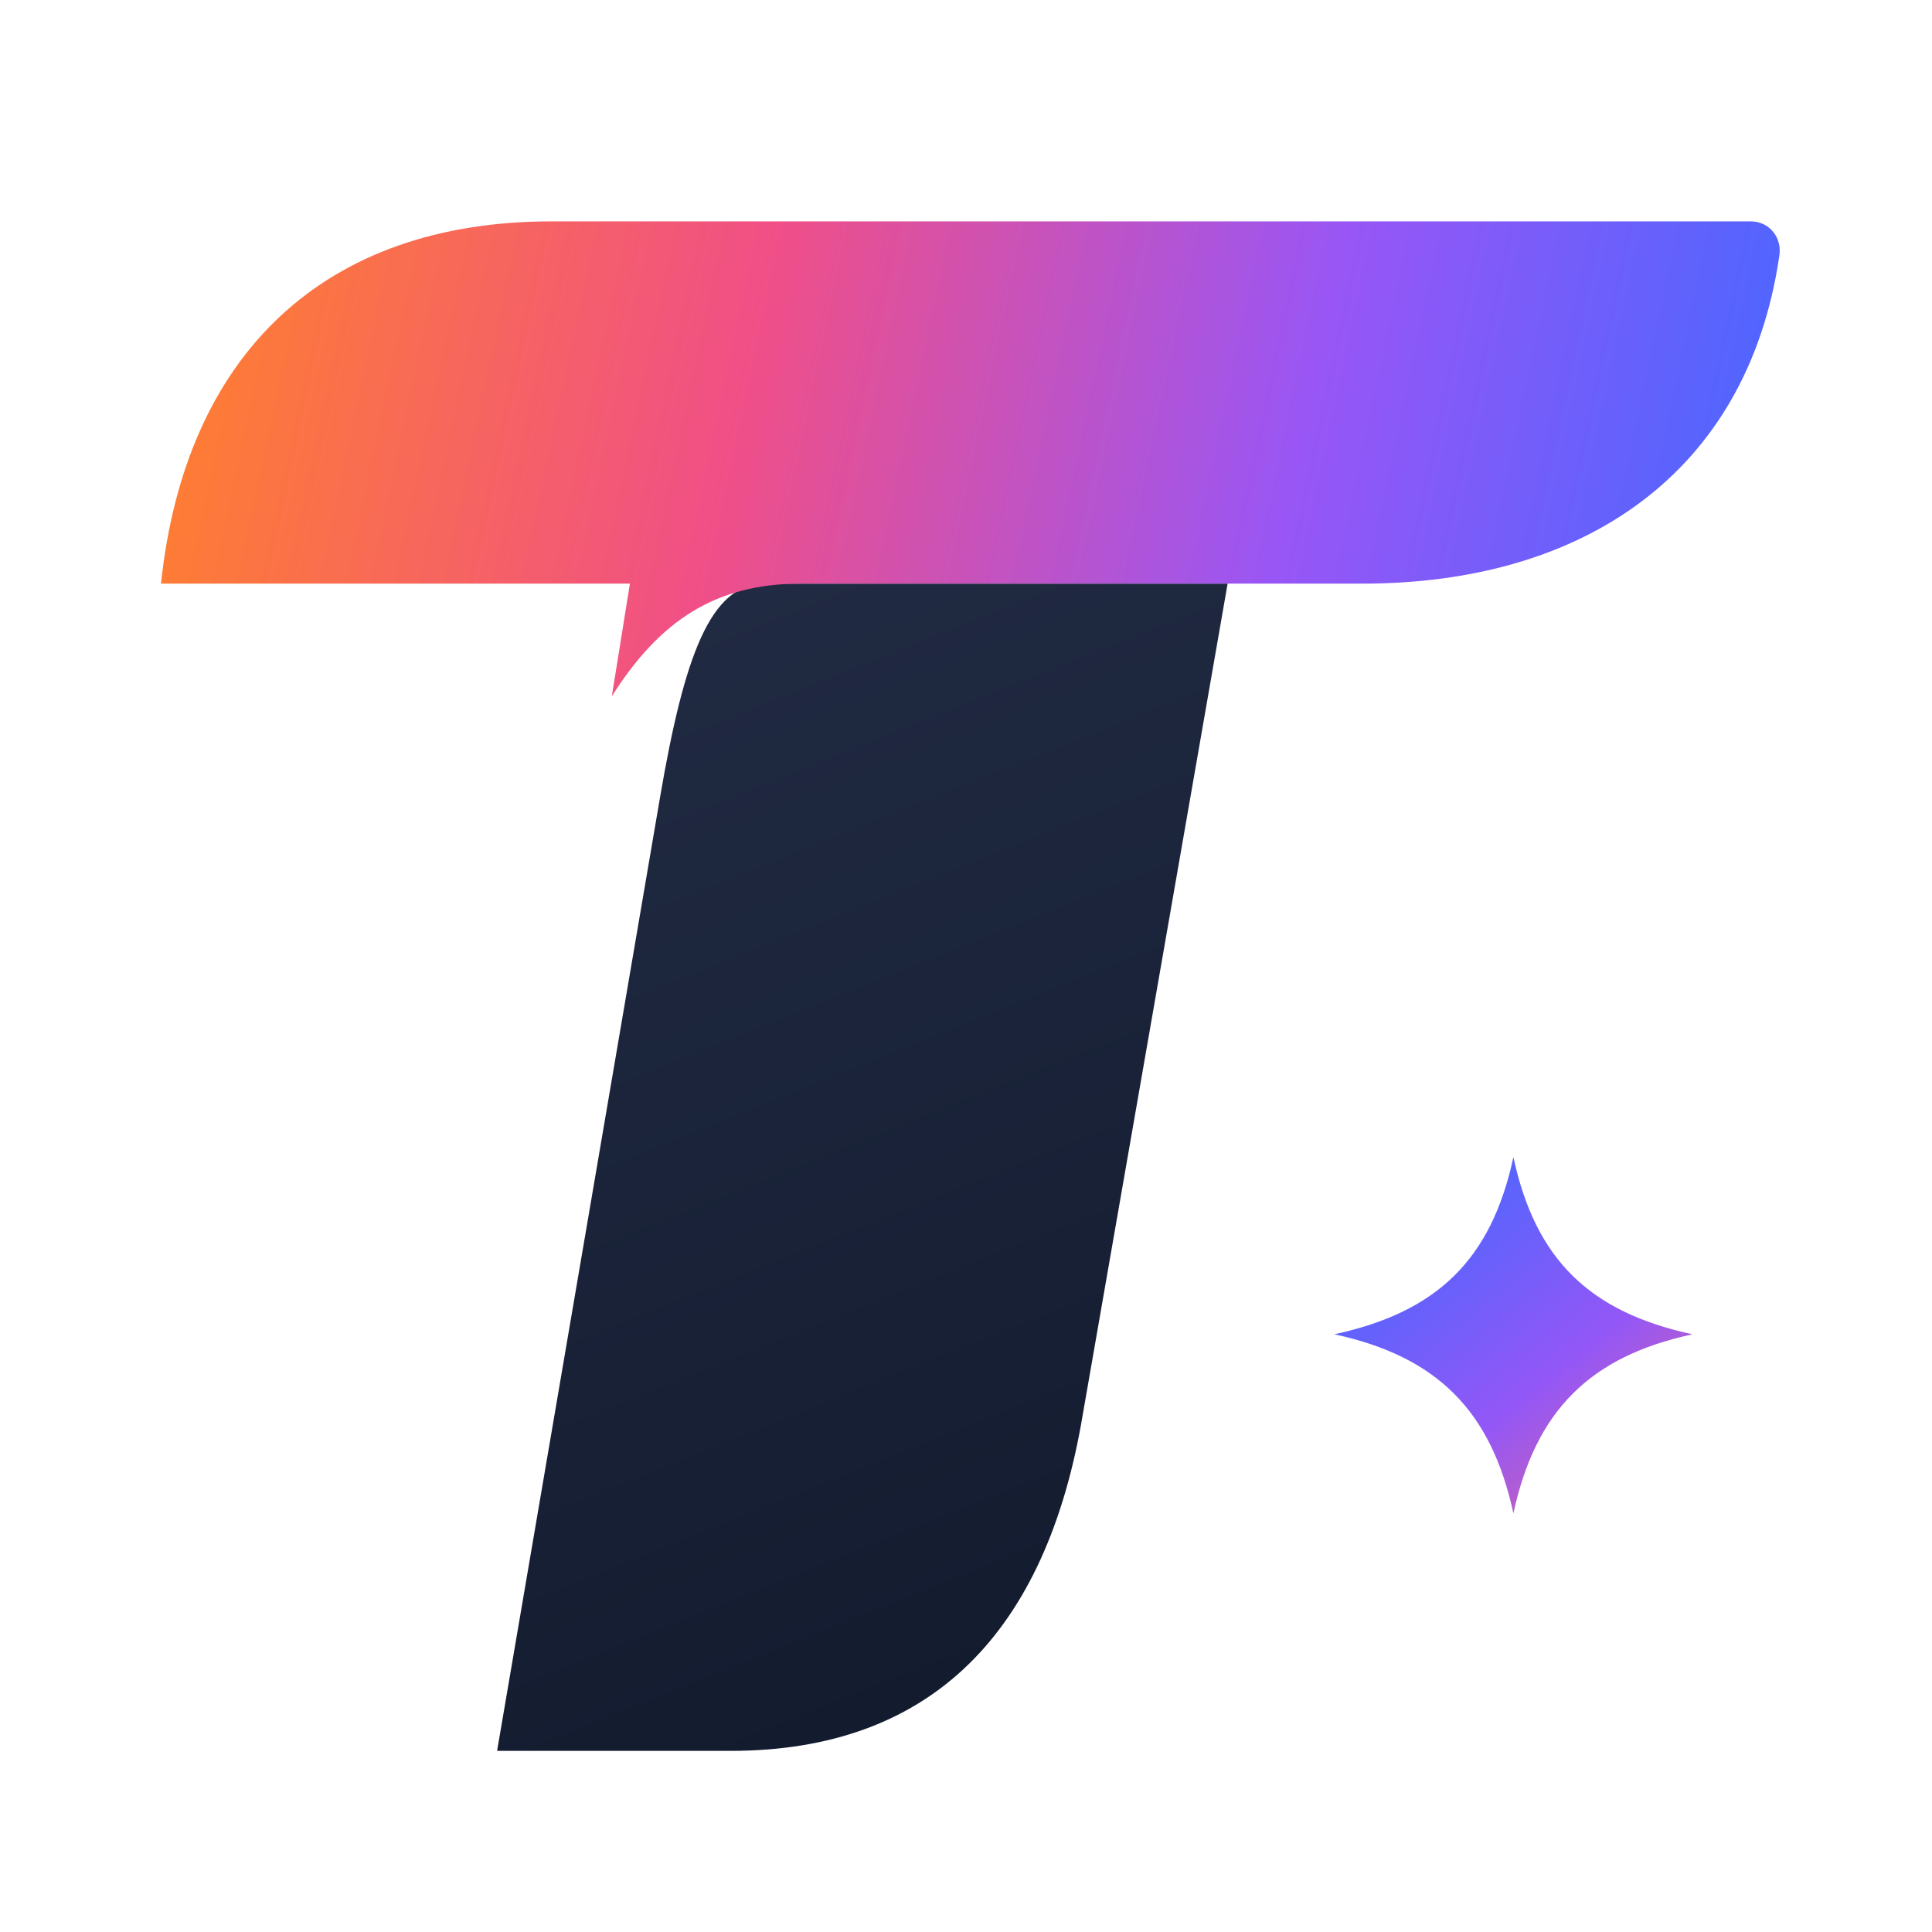
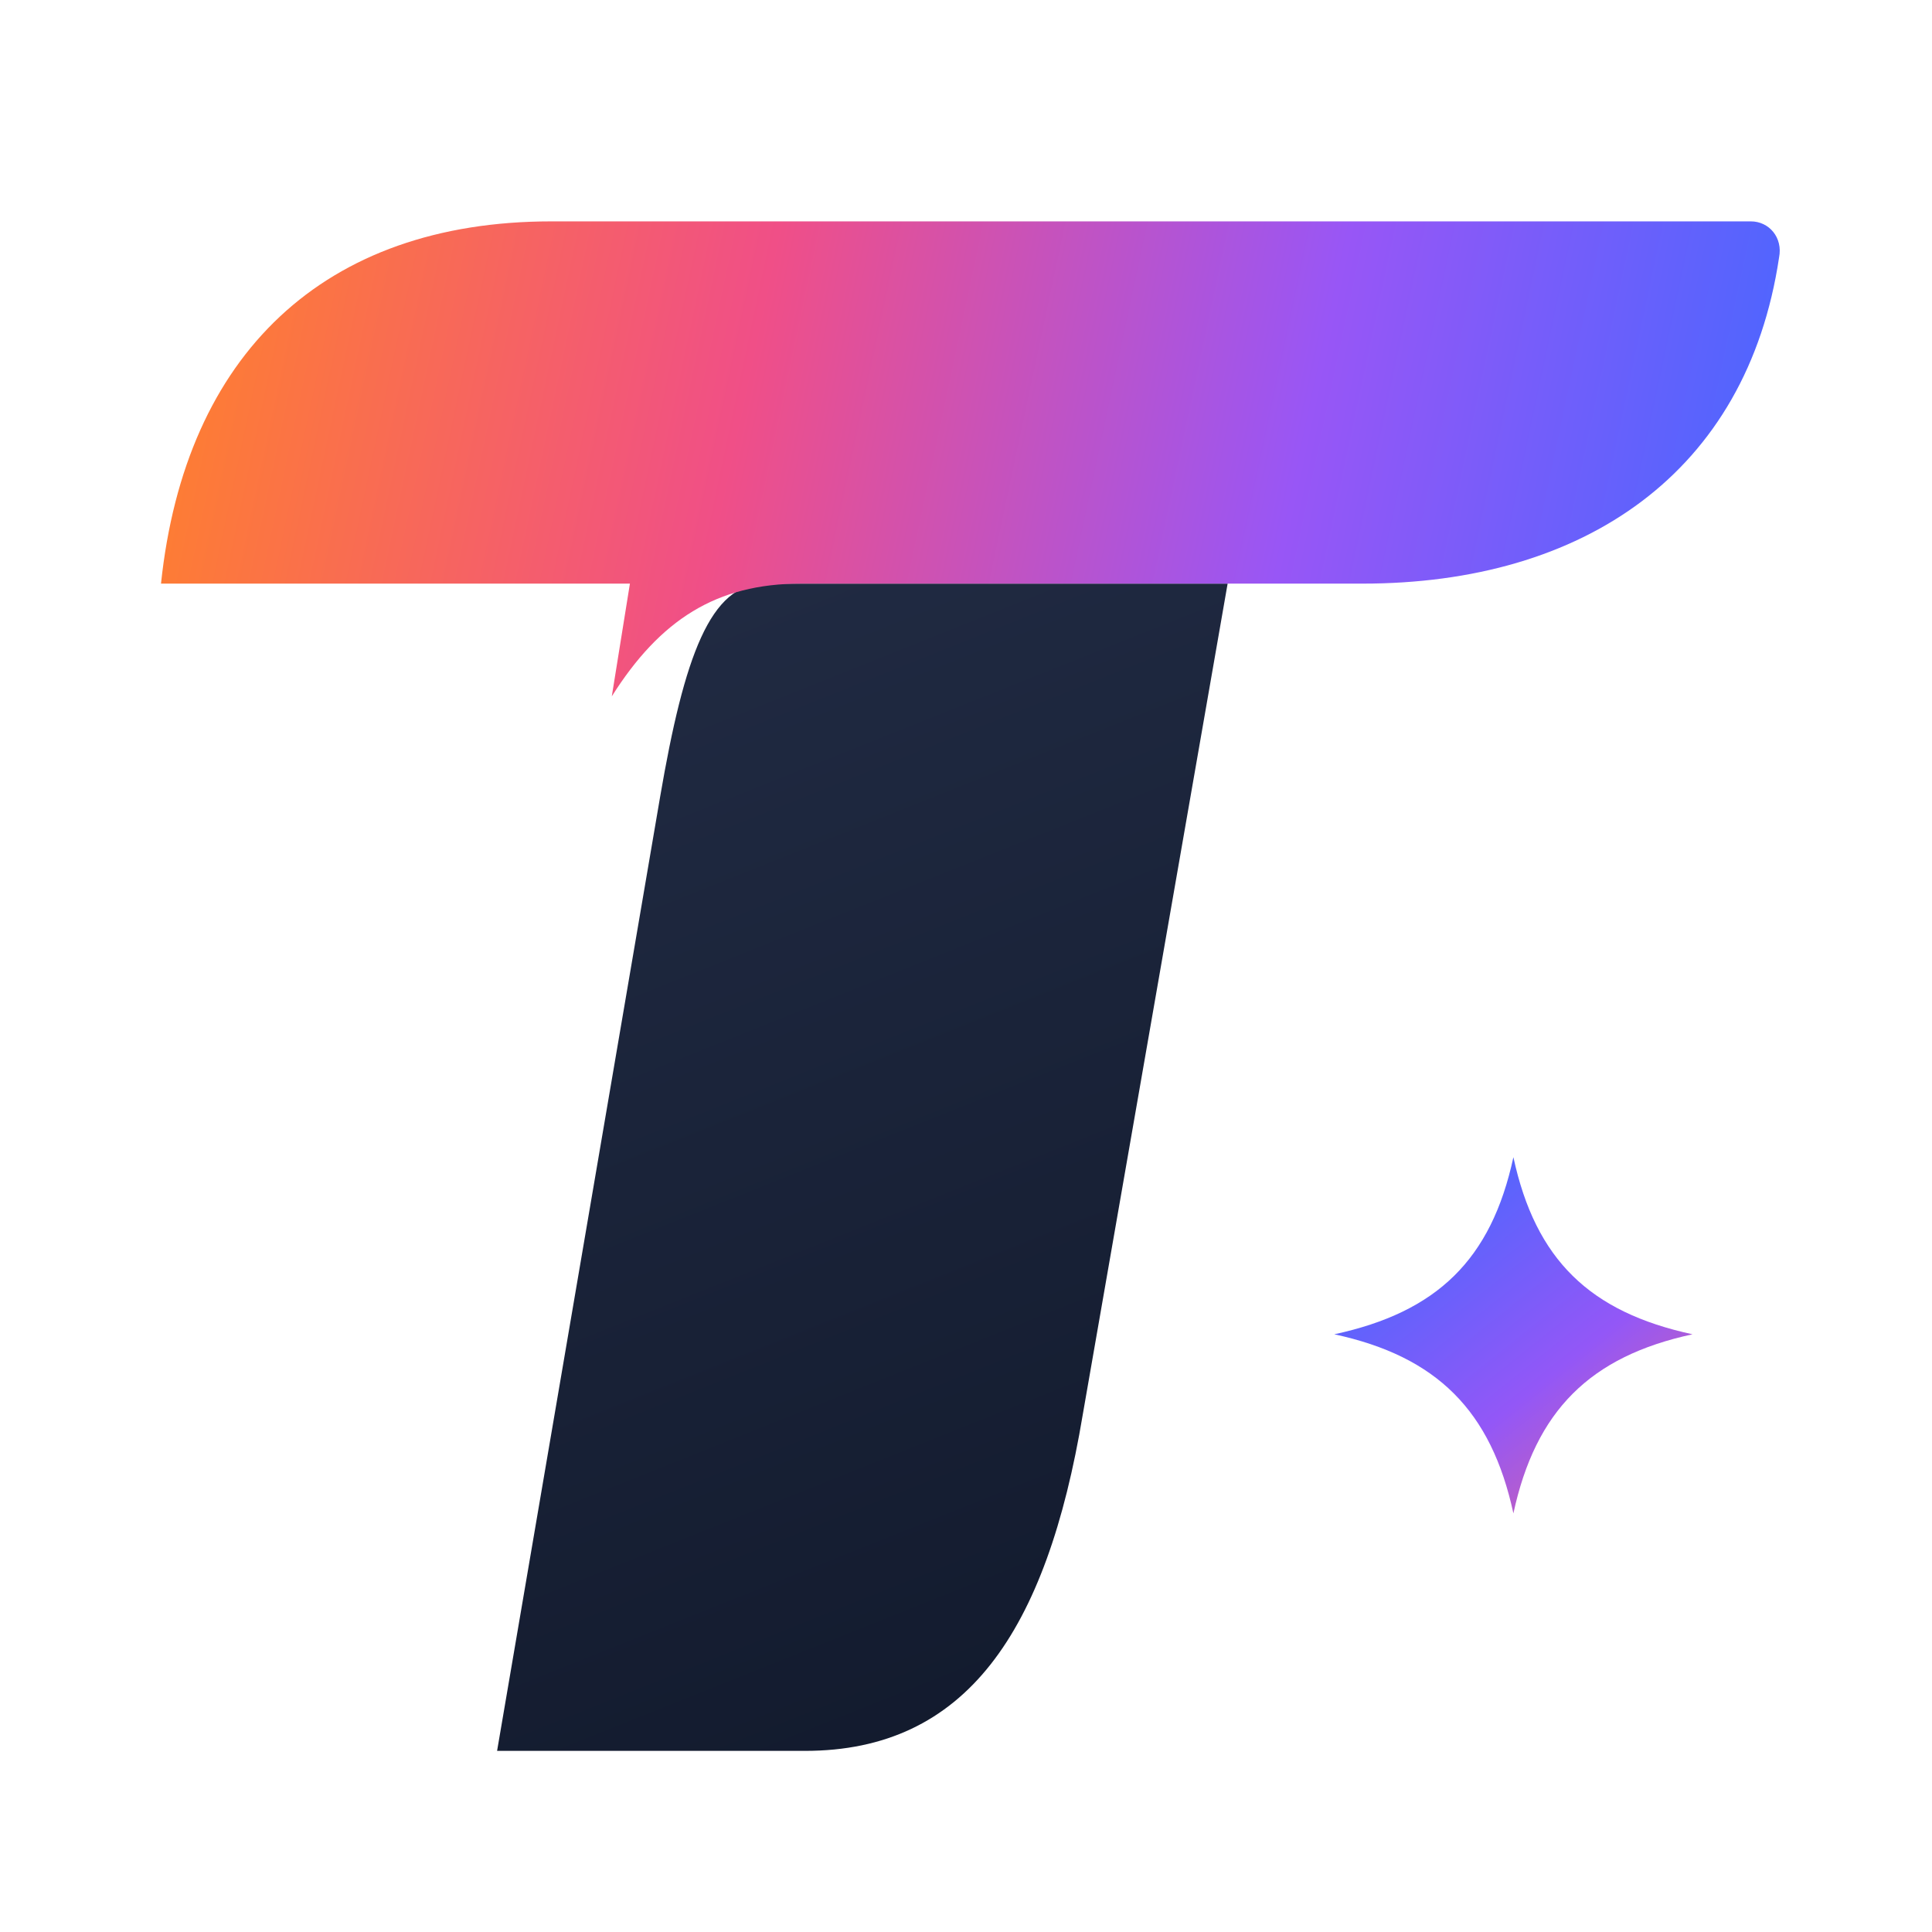
<svg xmlns="http://www.w3.org/2000/svg" viewBox="0 0 96 96" role="img" aria-labelledby="title desc">
  <defs>
    <linearGradient id="tm-gradient" x1="8" y1="14" x2="88" y2="31" gradientUnits="userSpaceOnUse">
      <stop offset="0" stop-color="#ff812c" />
      <stop offset="0.36" stop-color="#f04f87" />
      <stop offset="0.7" stop-color="#9856f6" />
      <stop offset="1" stop-color="#4767ff" />
    </linearGradient>
    <linearGradient id="tm-ink" x1="33" y1="31" x2="55" y2="86" gradientUnits="userSpaceOnUse">
      <stop stop-color="#202a42" />
      <stop offset="1" stop-color="#121a2d" />
    </linearGradient>
    <linearGradient id="tm-spark" x1="67" y1="60" x2="83" y2="80" gradientUnits="userSpaceOnUse">
      <stop stop-color="#4269ff" />
      <stop offset="0.5" stop-color="#9357f7" />
      <stop offset="1" stop-color="#ff6a76" />
    </linearGradient>
  </defs>
-   <path fill="url(#tm-ink)" d="M38 29h23l-7.2 41.3C52 81.1 46.3 87 36.3 87H24.7l8.1-47.4C34 32.6 35.3 29 38 29Z" />
+   <path fill="url(#tm-ink)" d="M38 29h23l-7.2 41.3C52 81.1 48 87 40 87H24.7l8.1-47.4C34 32.6 35.3 29 38 29Z" />
  <path fill="url(#tm-gradient)" d="M8 29c1.2-11.4 8.1-18 19.4-18H87c.9 0 1.6.8 1.4 1.8C86.8 23.5 78.7 29 67.7 29H39.8c-4.2 0-7 1.8-9.4 5.6L31.3 29H8Z" />
  <path fill="url(#tm-spark)" d="M75.2 57.5c1.1 5.1 3.8 7.7 8.9 8.8-5.1 1.1-7.8 3.8-8.9 8.9-1.1-5.1-3.8-7.8-8.9-8.9 5.1-1.1 7.8-3.7 8.9-8.8Z" />
</svg>
